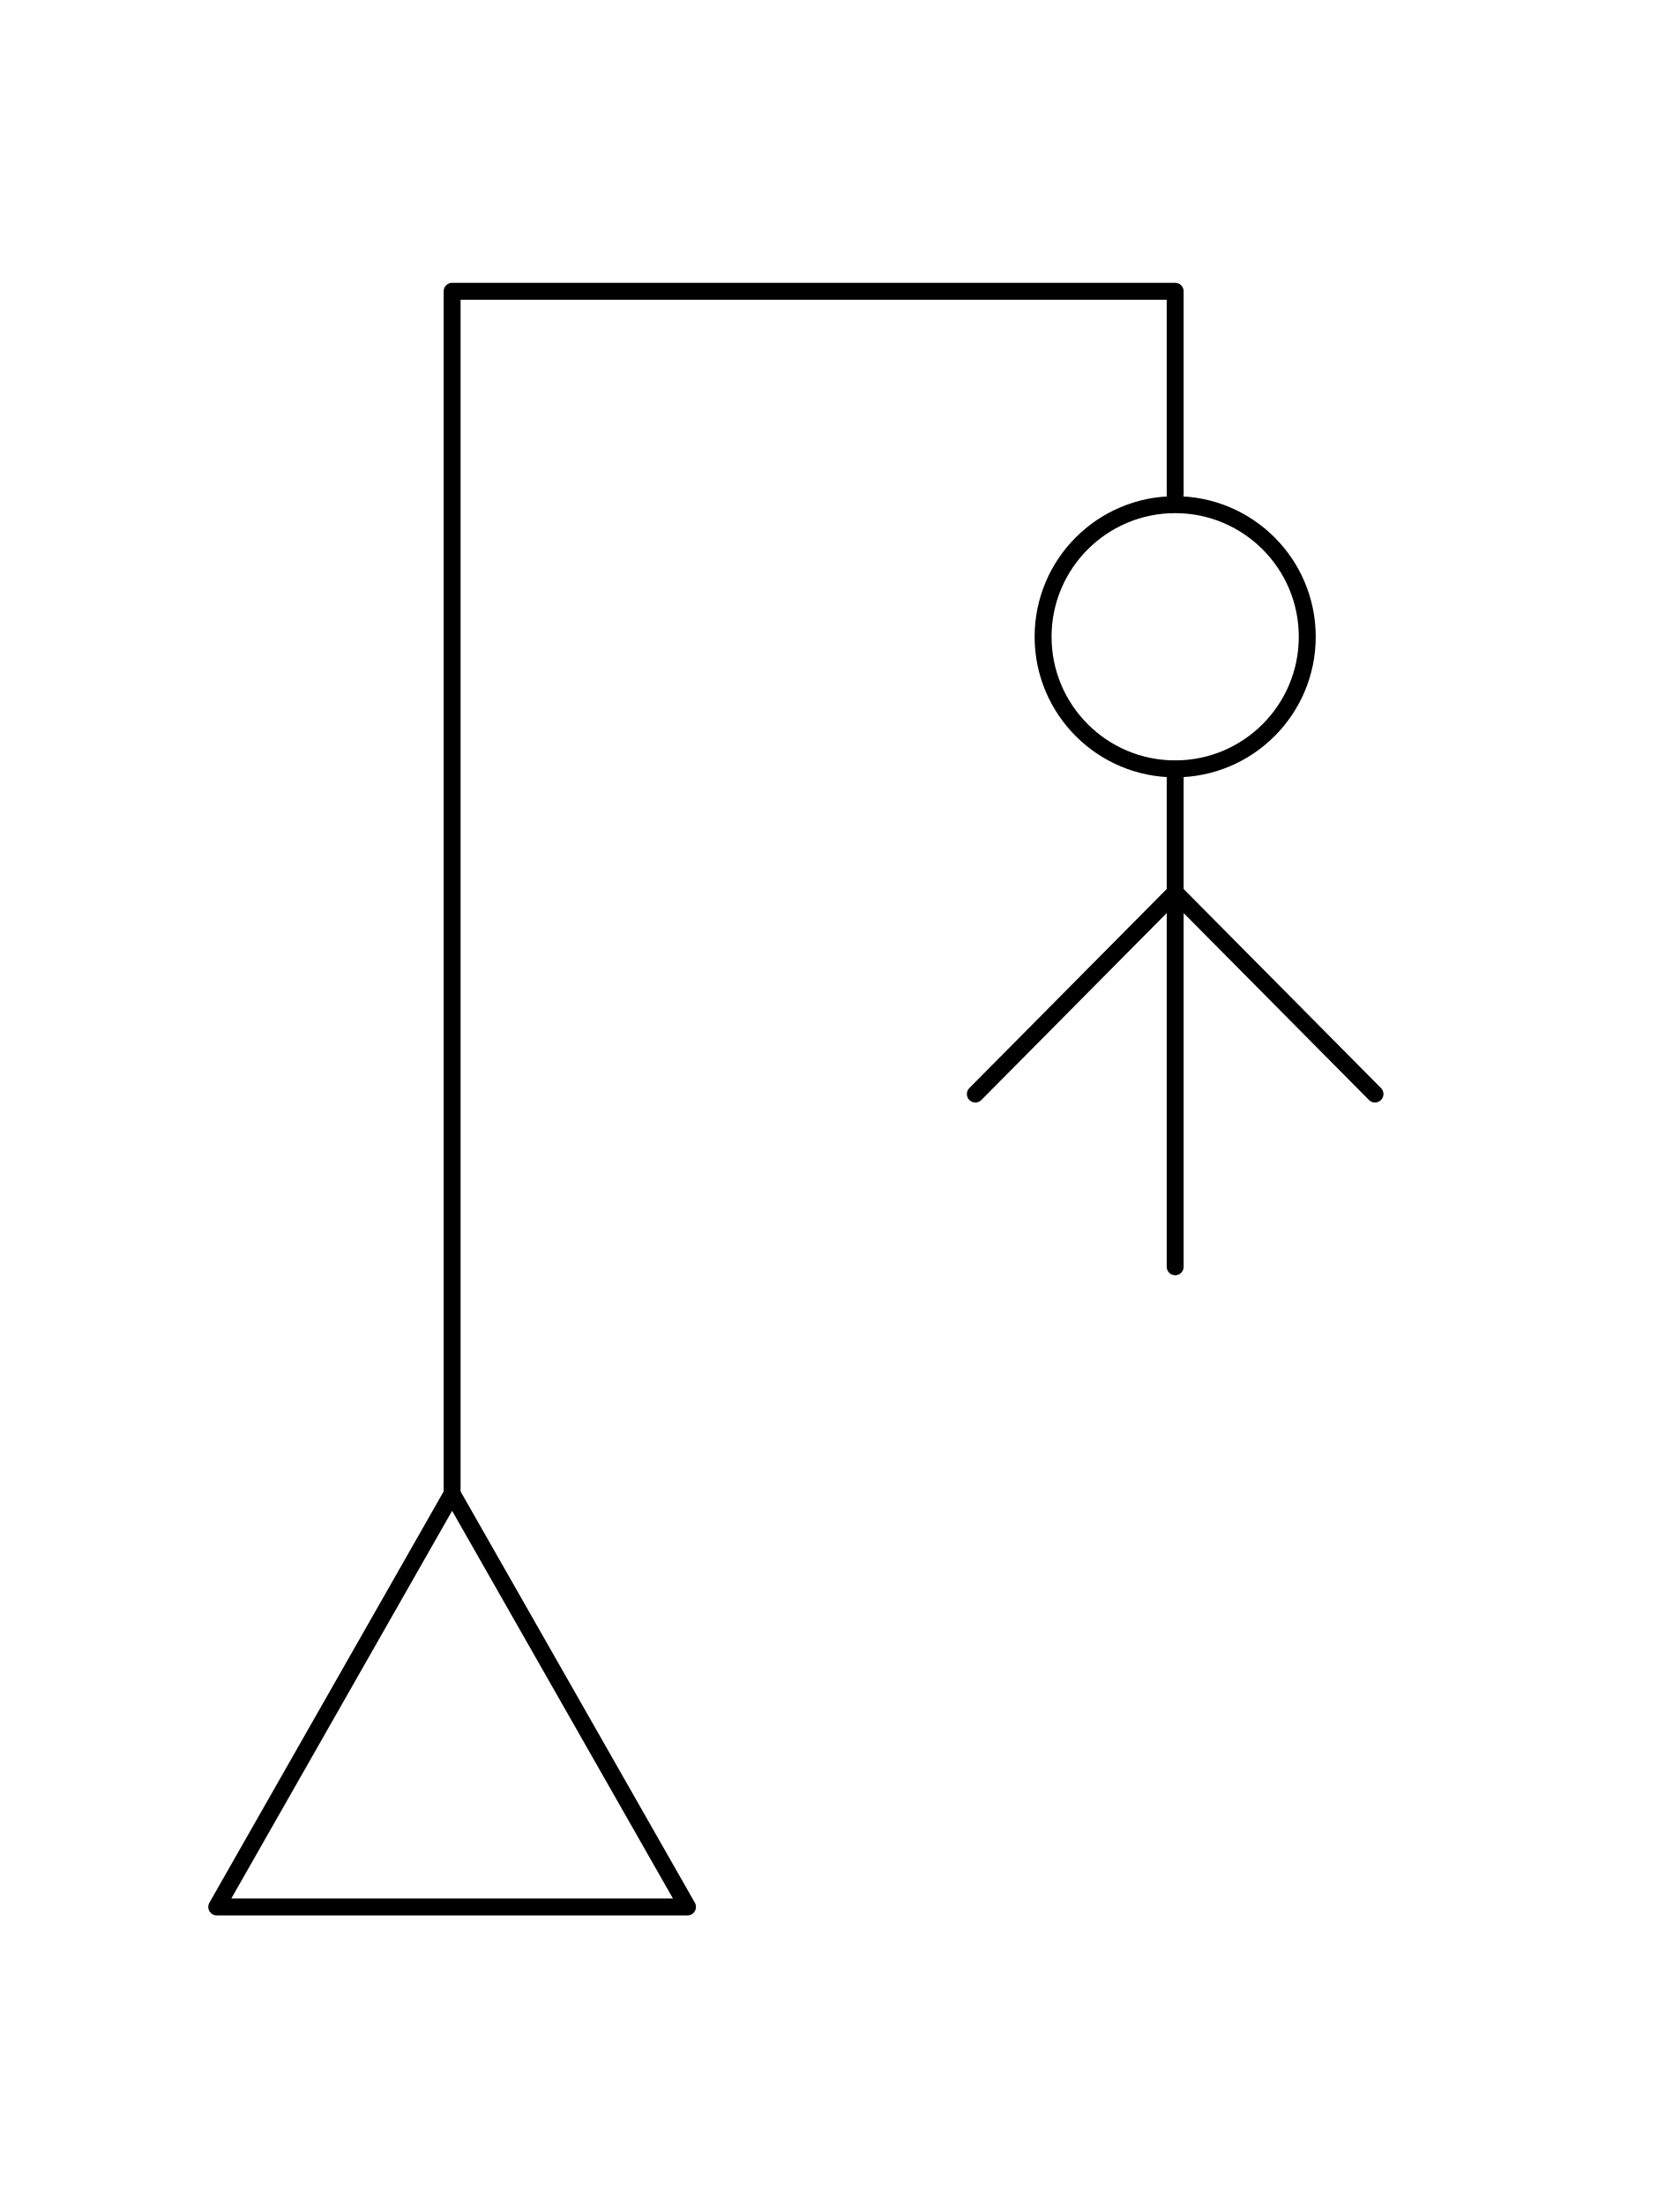
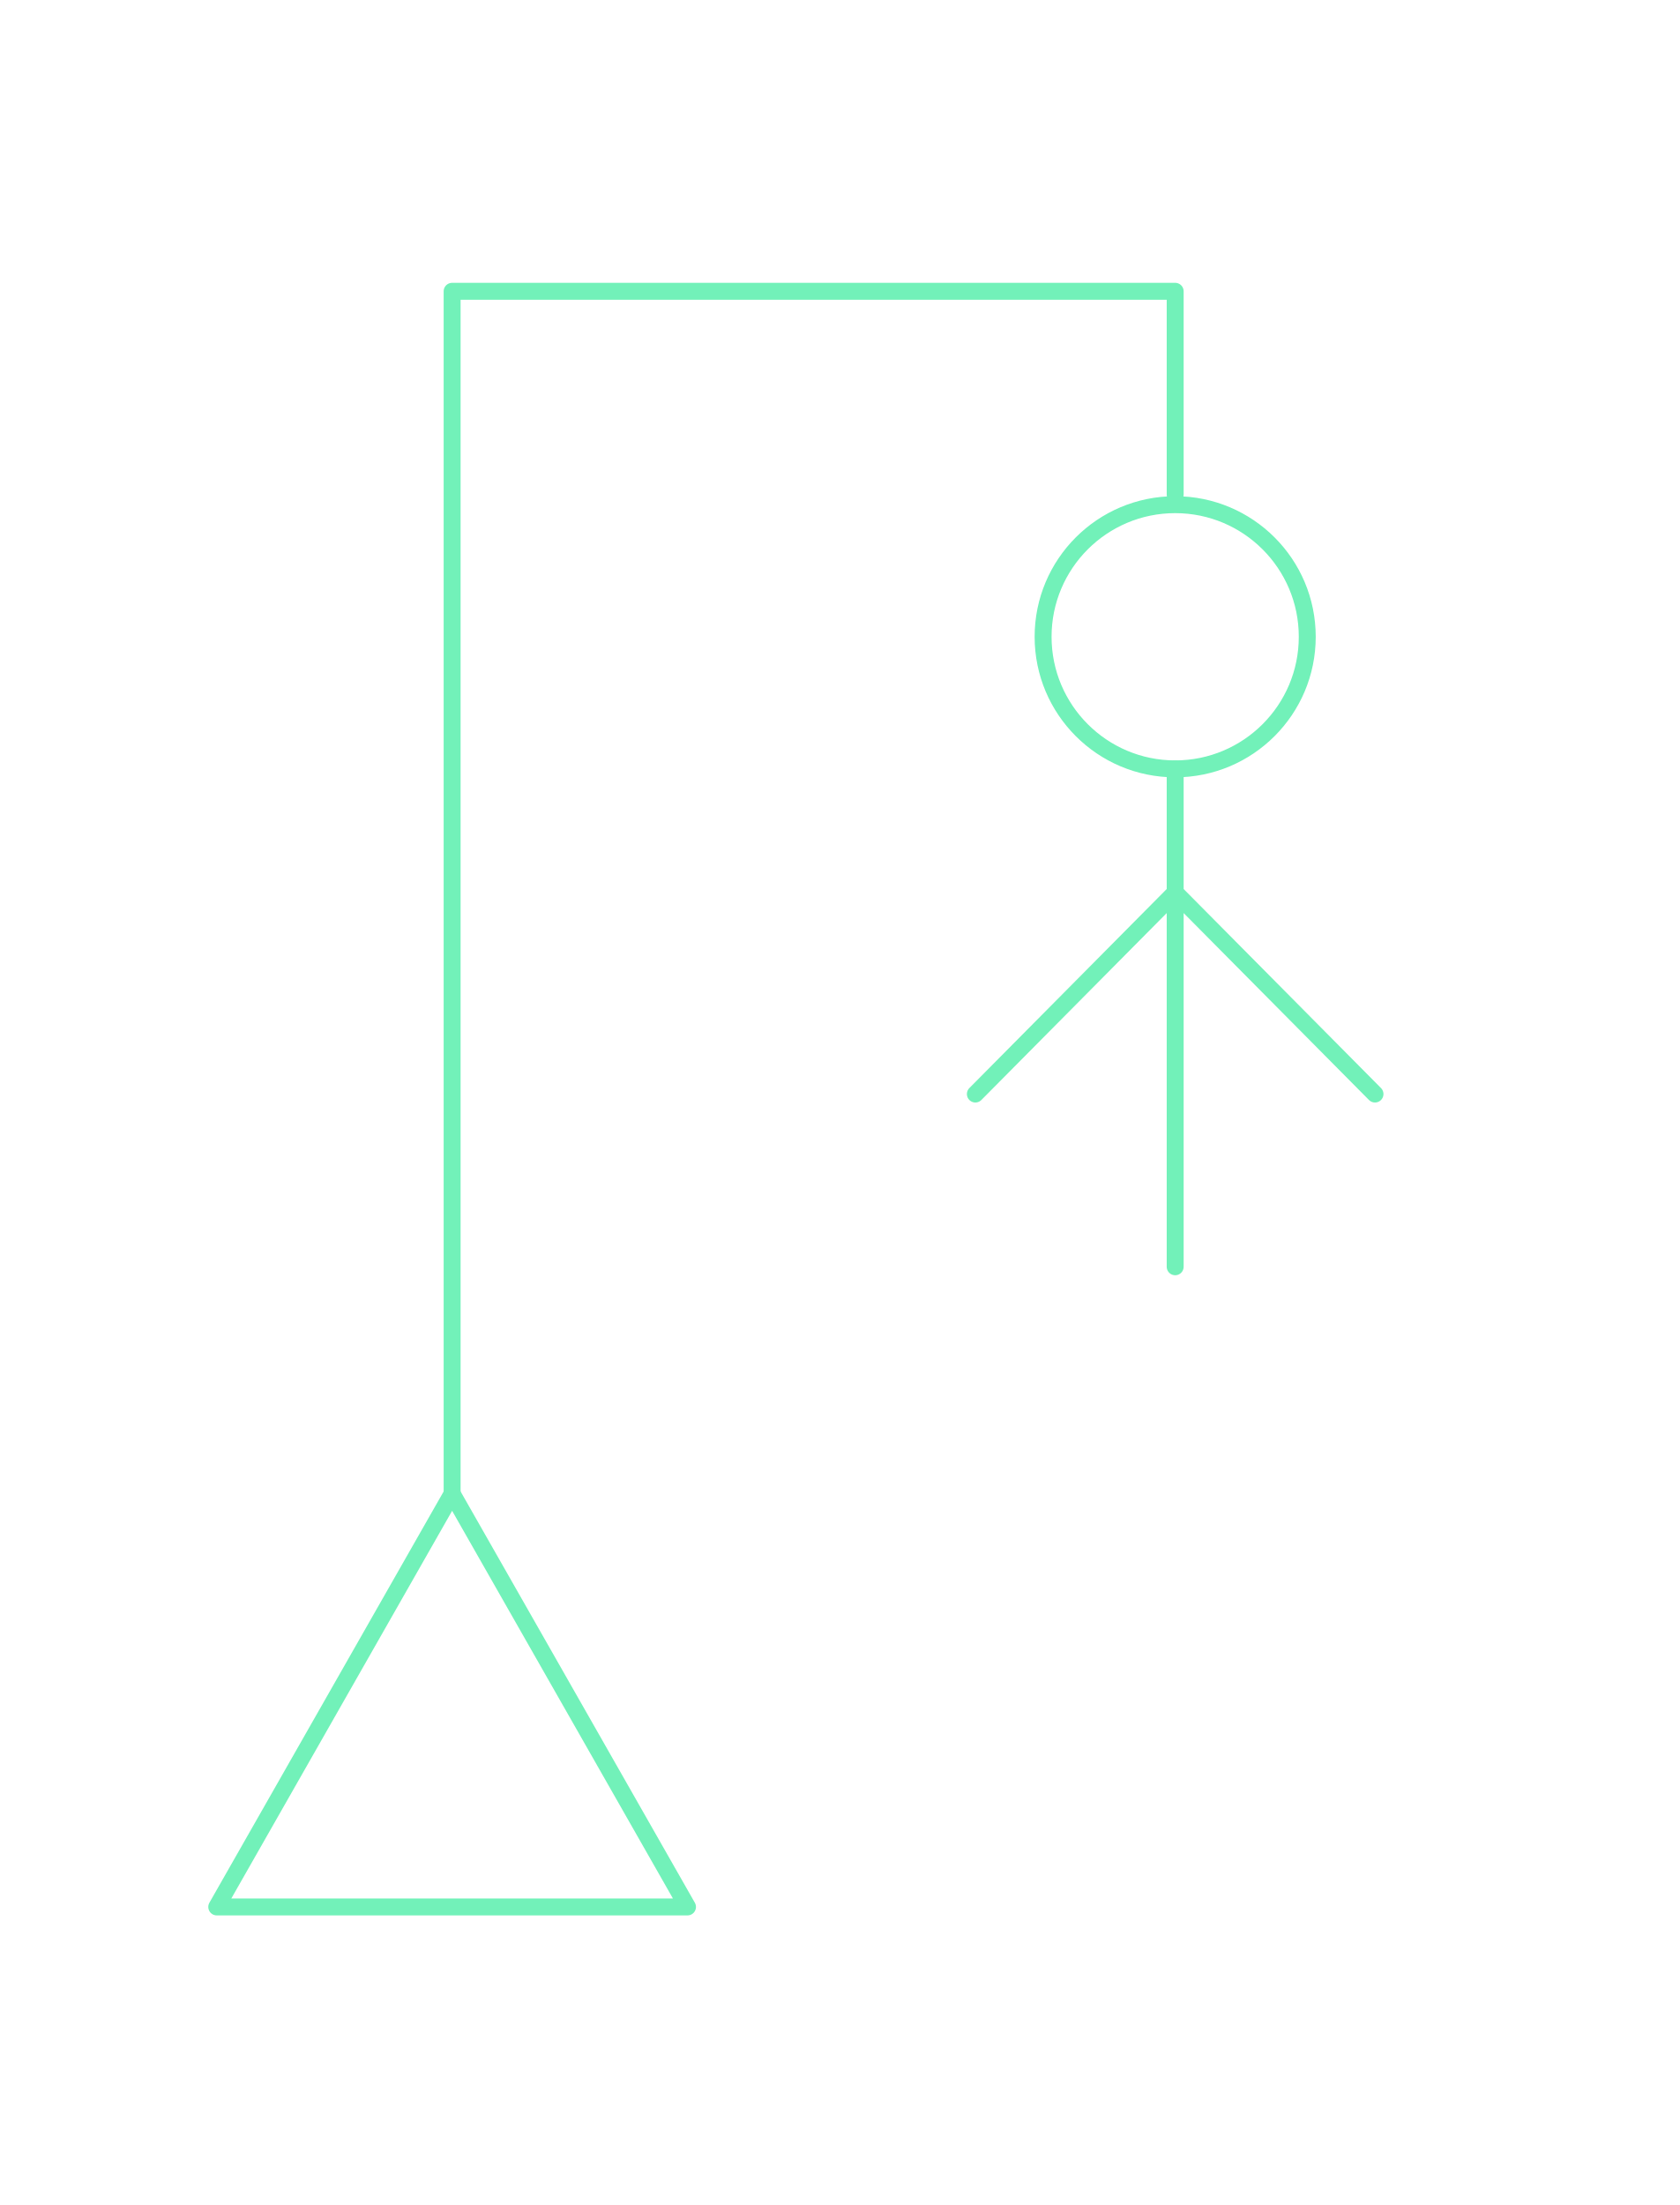
<svg xmlns="http://www.w3.org/2000/svg" width="100%" height="100%" viewBox="0 0 496 651" version="1.1" xml:space="preserve" style="fill-rule:evenodd;clip-rule:evenodd;stroke-linecap:round;stroke-linejoin:round;stroke-miterlimit:1.5;">
-   <path d="M133.5,441L203,563L64,563L133.5,441Z" style="fill:none;stroke:black;stroke-width:5px;" />
-   <path d="M133.5,441L133.5,86L347,86L347,146" style="fill:none;stroke:black;stroke-width:5px;" />
+   <path d="M133.5,441L203,563L64,563L133.5,441Z" style="fill:none;stroke:#72f1b9;stroke-width:5px;" />
+   <path d="M133.5,441L133.5,86L347,86L347,146" style="fill:none;stroke:#72f1b9;stroke-width:5px;" />
  <g transform="matrix(1,0,0,1,-9,-14)">
-     <circle cx="356" cy="202" r="39" style="fill:none;stroke:black;stroke-width:5px;" />
+     <circle cx="356" cy="202" r="39" style="fill:none;stroke:#72f1b9;stroke-width:5px;" />
  </g>
-   <path d="M347,227L347,374L347,263.5L288,323L347,263.5L406,323" style="fill:none;stroke:black;stroke-width:5px;" />
+   <path d="M347,227L347,374L347,263.5L288,323L347,263.5L406,323" style="fill:none;stroke:#72f1b9;stroke-width:5px;" />
</svg>
